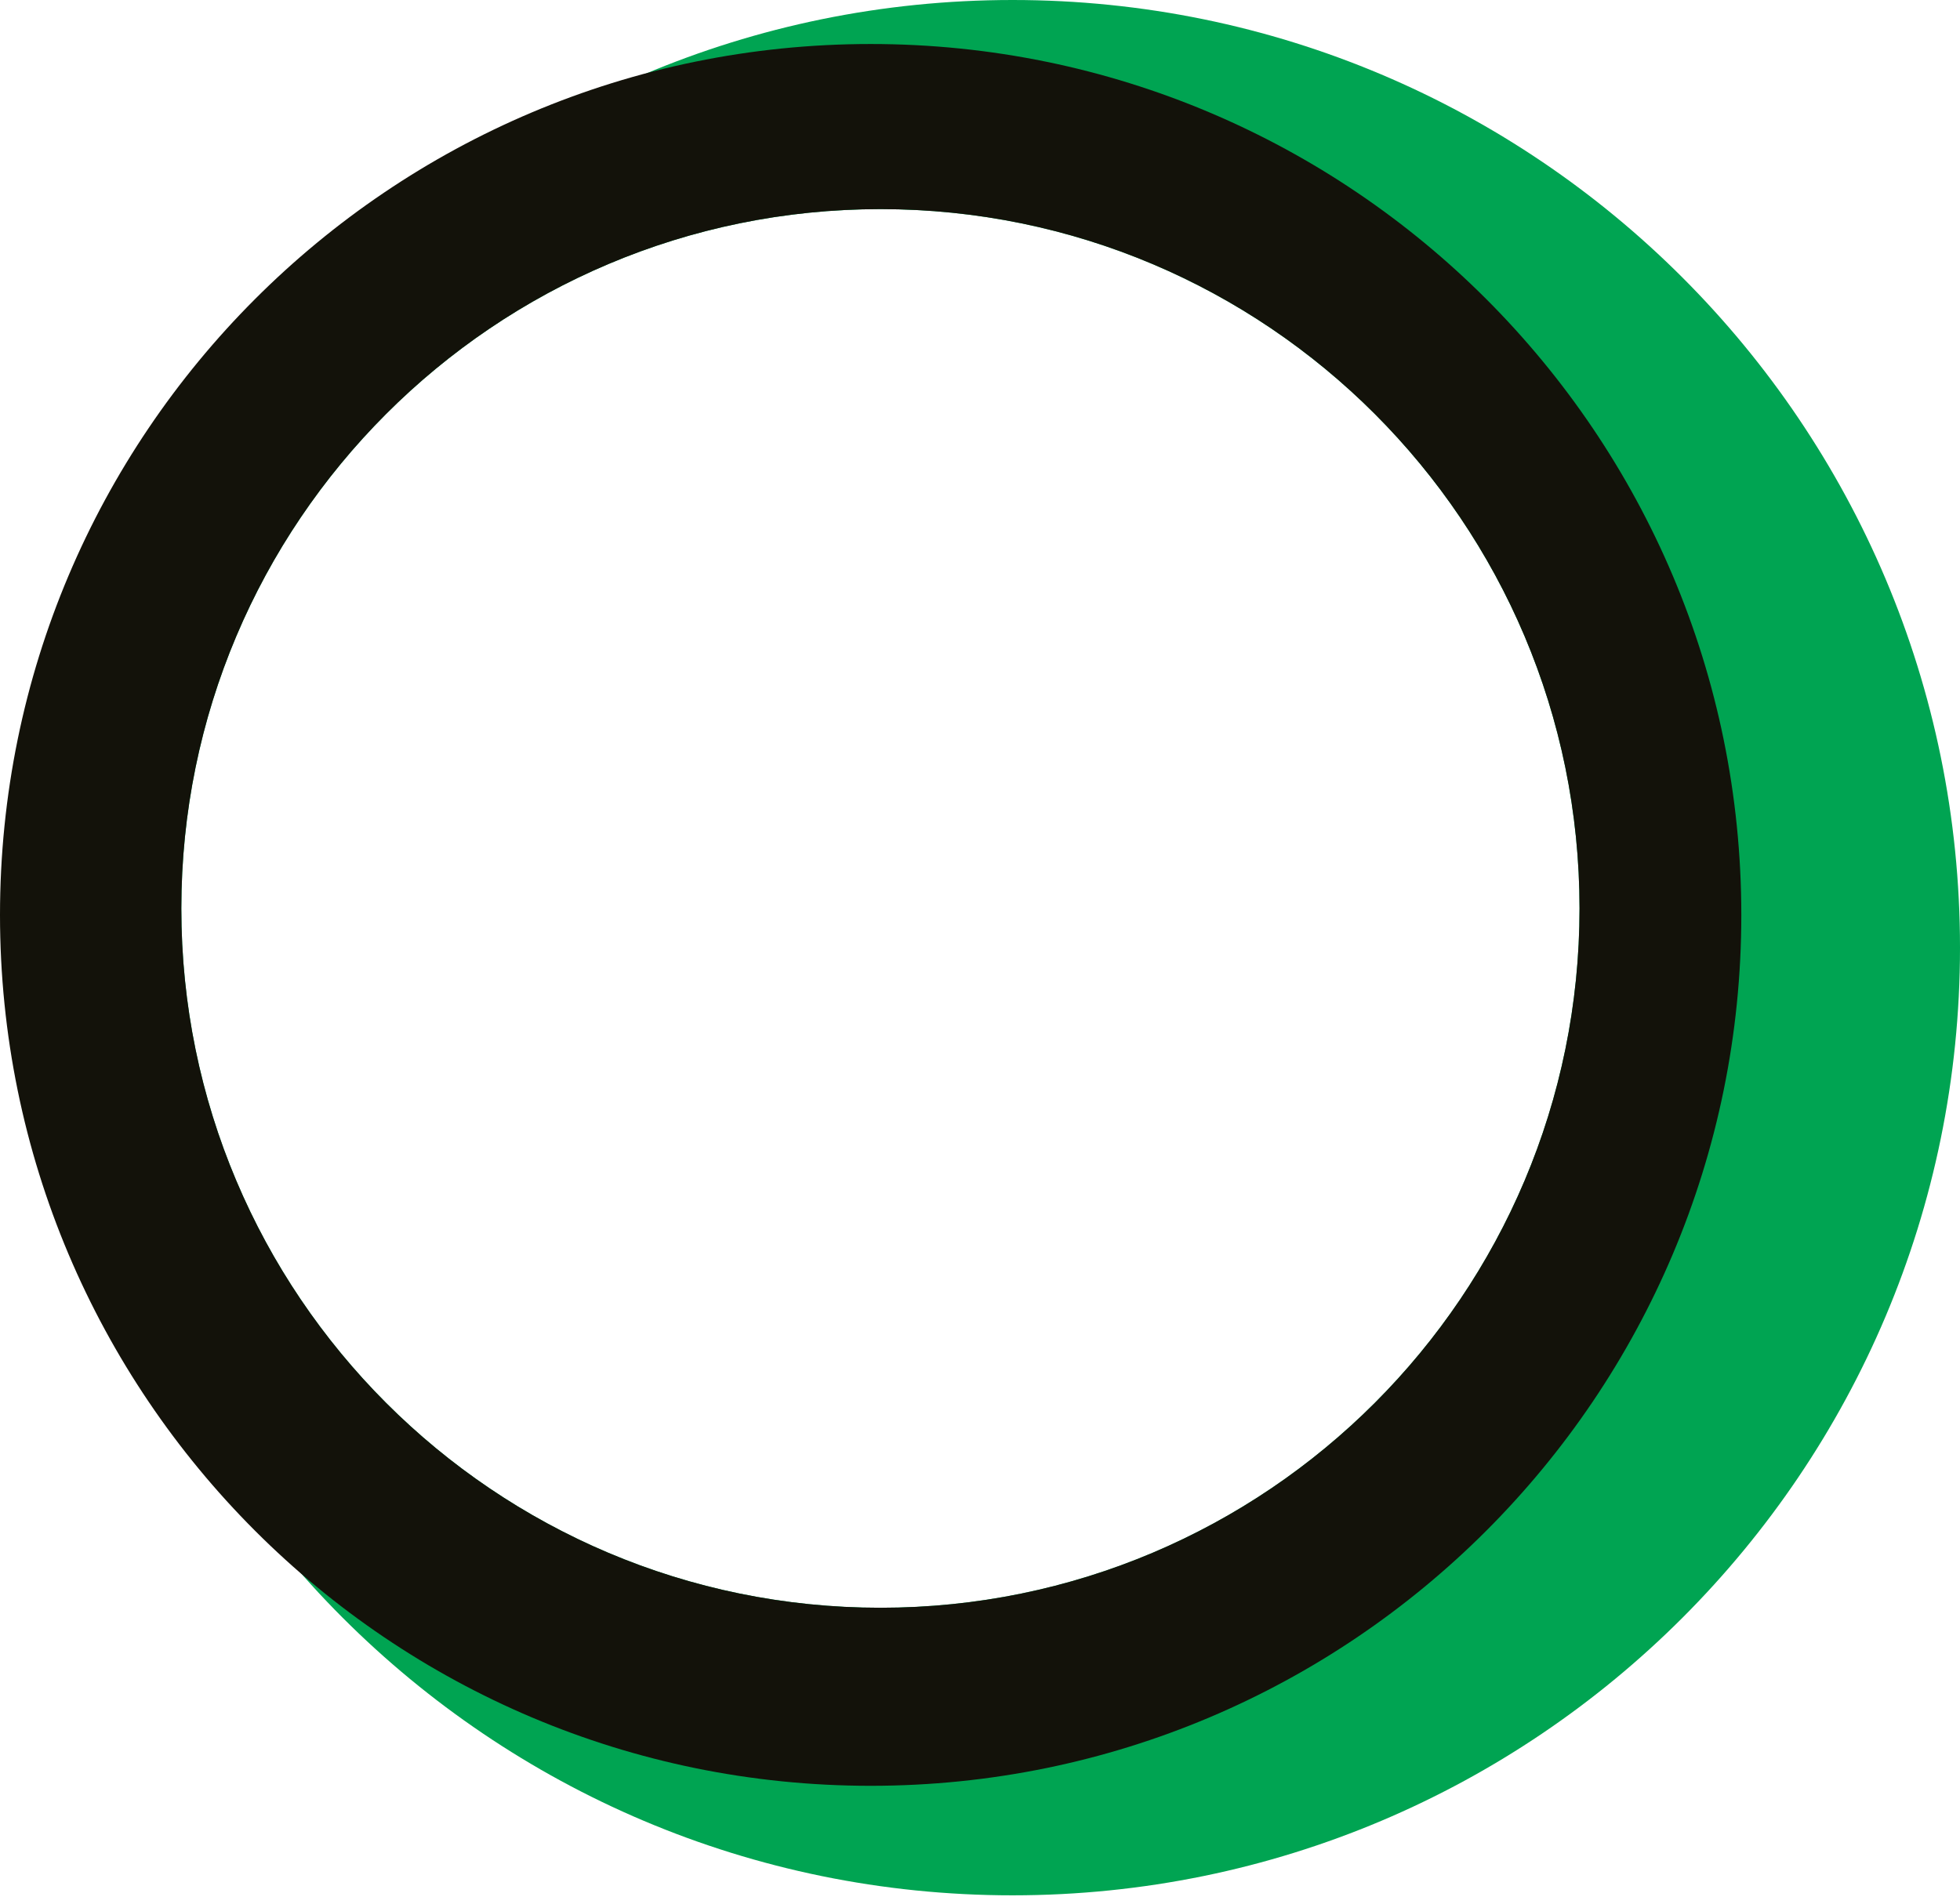
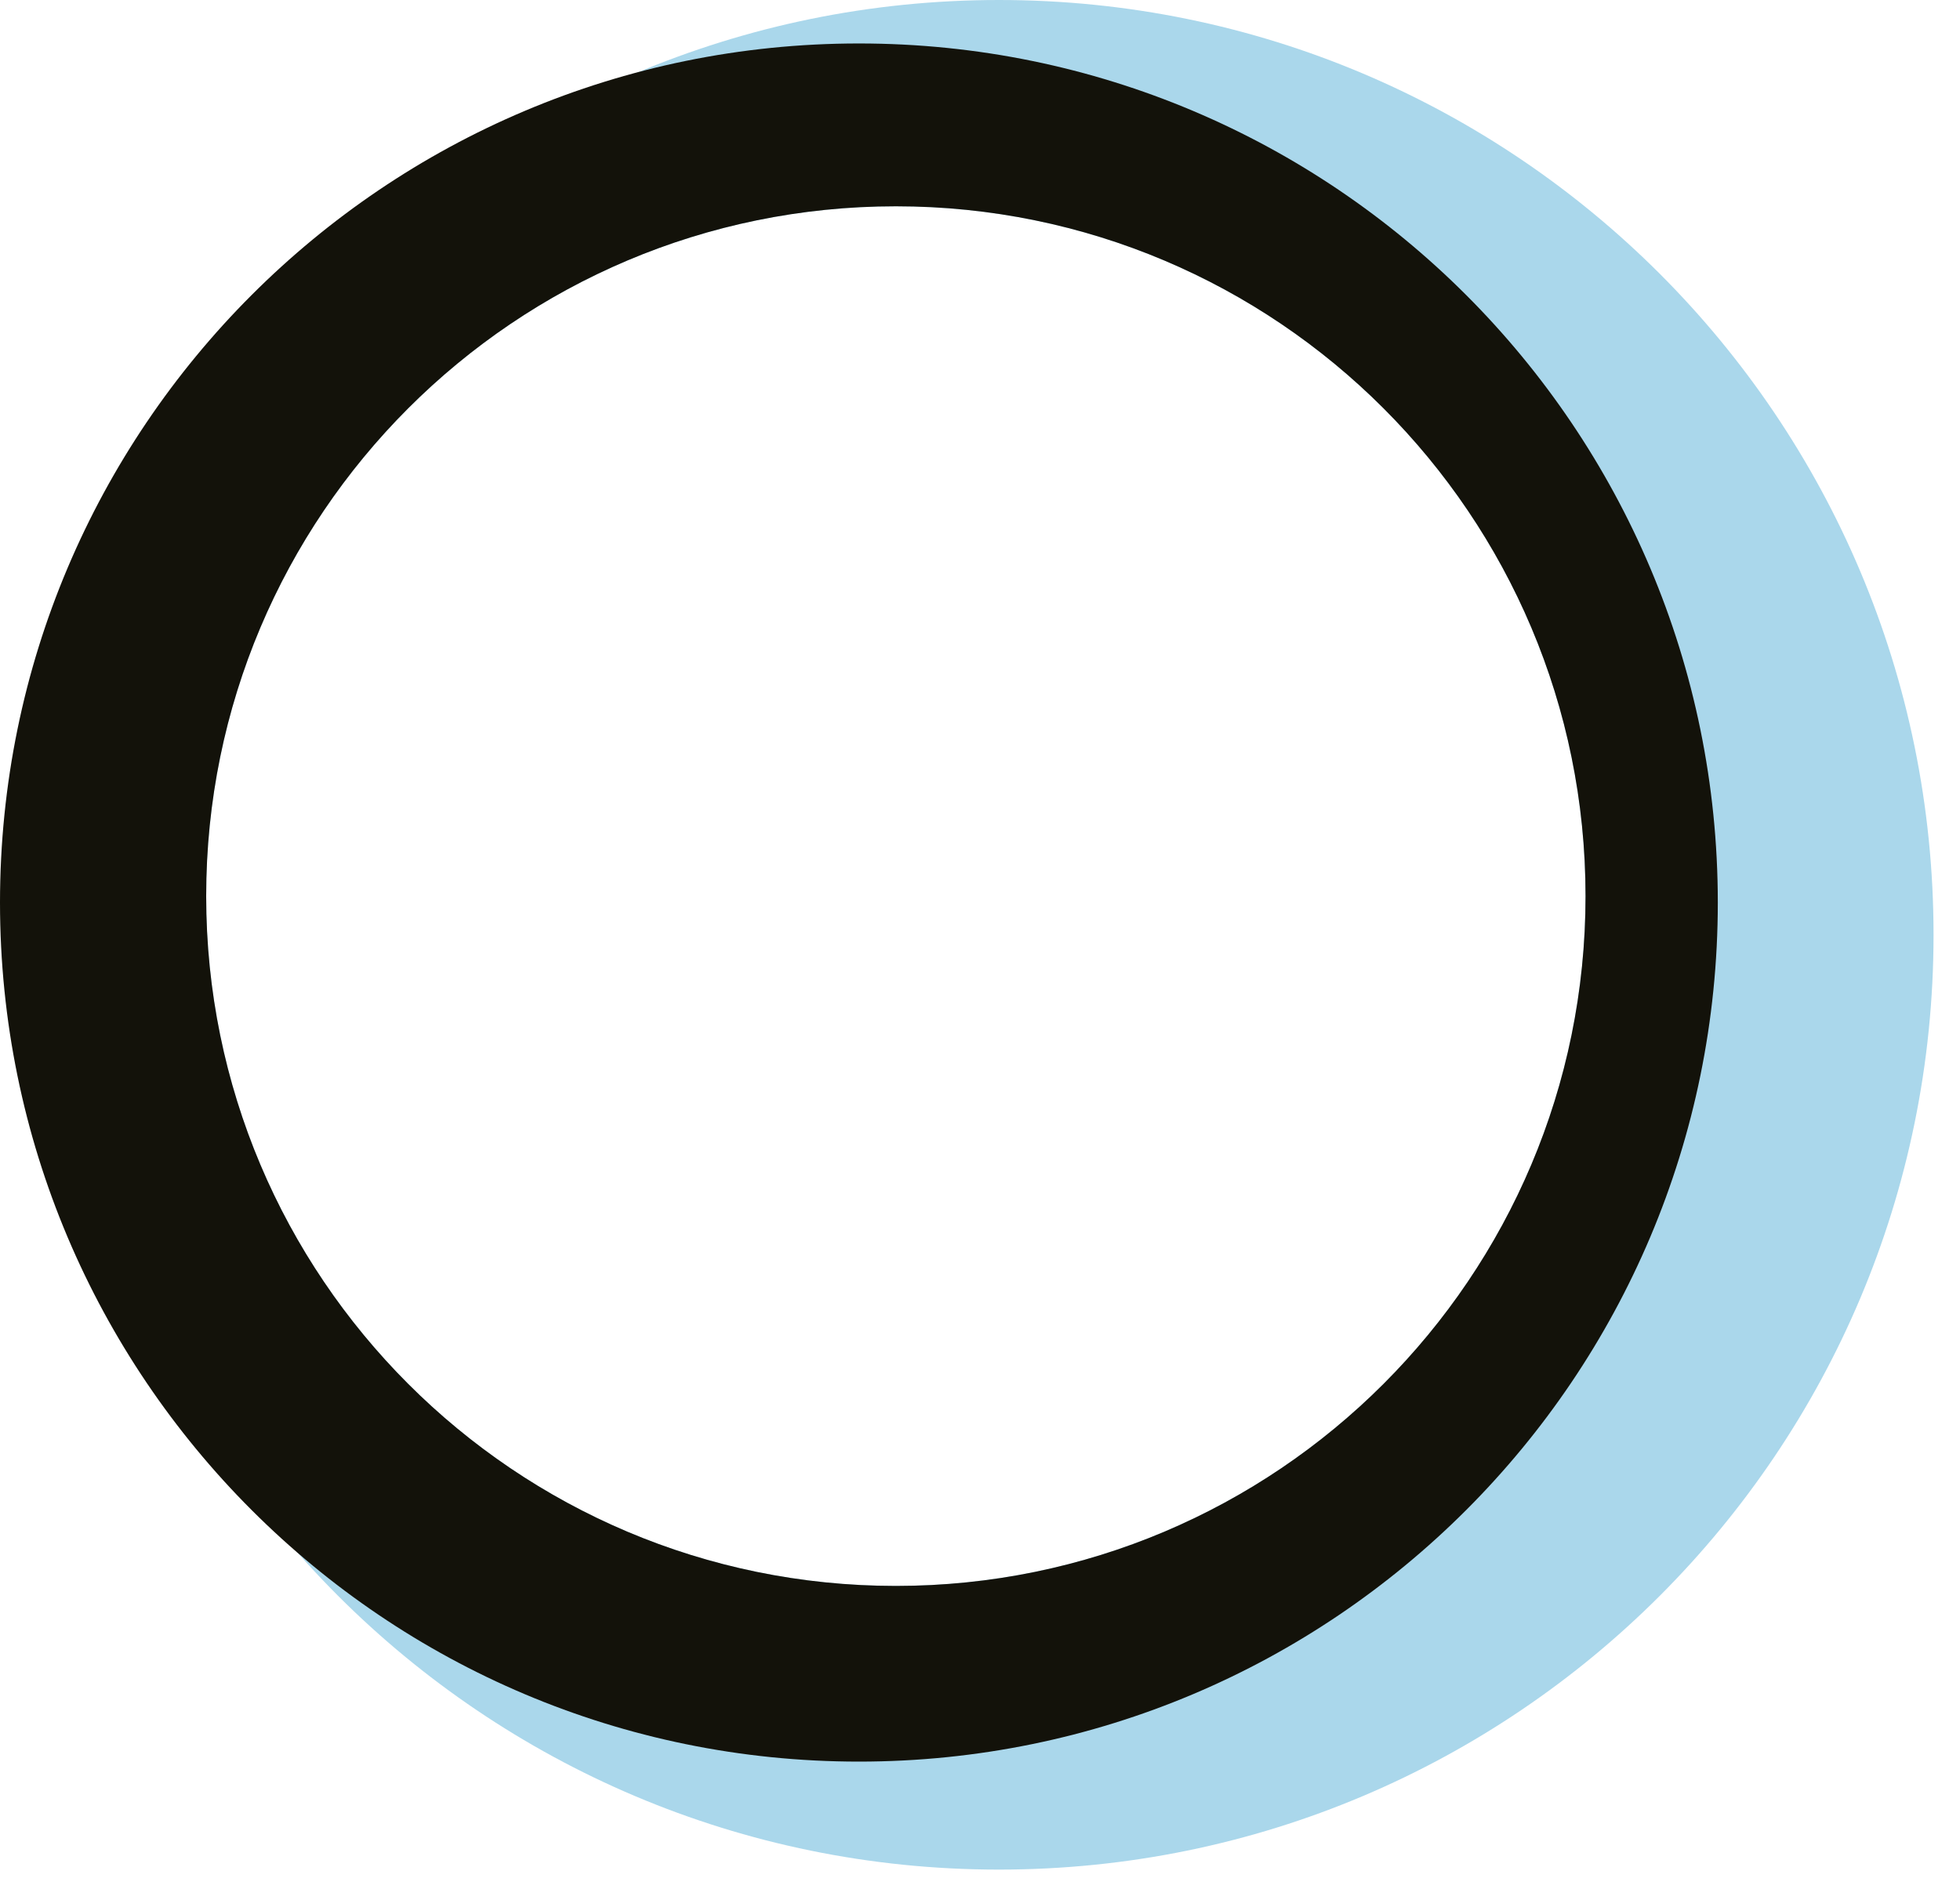
- <svg xmlns="http://www.w3.org/2000/svg" width="35" height="34" viewBox="0 0 35 34" fill="none">
-   <path d="M18.082 0C27.425 0 35 7.578 35 16.926C35 26.273 27.425 33.85 18.082 33.851C8.739 33.851 1.164 26.273 1.164 16.926C1.164 7.578 8.739 0 18.082 0ZM15.723 3.735C8.828 3.735 3.239 9.327 3.238 16.225C3.238 23.122 8.828 28.715 15.723 28.715C22.617 28.715 28.206 23.122 28.206 16.225C28.206 9.327 22.617 3.735 15.723 3.735Z" fill="#00A452" />
-   <path d="M15.548 0.786C24.134 0.786 31.095 7.751 31.095 16.341C31.095 24.931 24.134 31.895 15.548 31.895C6.961 31.895 0 24.931 0 16.341C9.94281e-05 7.75 6.961 0.786 15.548 0.786ZM15.723 3.735C8.828 3.735 3.239 9.327 3.238 16.225C3.238 23.122 8.828 28.715 15.723 28.715C22.617 28.715 28.206 23.122 28.206 16.225C28.206 9.327 22.617 3.735 15.723 3.735Z" fill="#13120A" />
+ <svg xmlns="http://www.w3.org/2000/svg" width="72" height="69" viewBox="0 0 72 69" fill="none">
+   <path d="M36.696 0C55.658 0 71.028 15.379 71.028 34.349C71.028 53.318 55.657 68.696 36.696 68.696C17.735 68.696 2.363 53.319 2.363 34.349C2.363 15.379 17.735 0 36.696 0ZM32.909 7.58C18.917 7.58 7.574 18.928 7.574 32.927C7.574 46.925 18.917 58.272 32.909 58.273C46.901 58.273 58.244 46.925 58.244 32.927C58.244 18.928 46.901 7.58 32.909 7.58Z" fill="#AAD7EB" />
+   <path d="M31.552 1.597C48.977 1.597 63.103 15.73 63.103 33.163C63.103 50.596 48.977 64.728 31.552 64.728C14.126 64.728 0 50.596 0 33.163C0 15.73 14.126 1.597 31.552 1.597ZM32.909 7.58C18.917 7.58 7.574 18.928 7.574 32.927C7.574 46.925 18.917 58.272 32.909 58.273C46.901 58.273 58.244 46.925 58.244 32.927C58.244 18.928 46.901 7.58 32.909 7.58Z" fill="#13120A" />
</svg>
